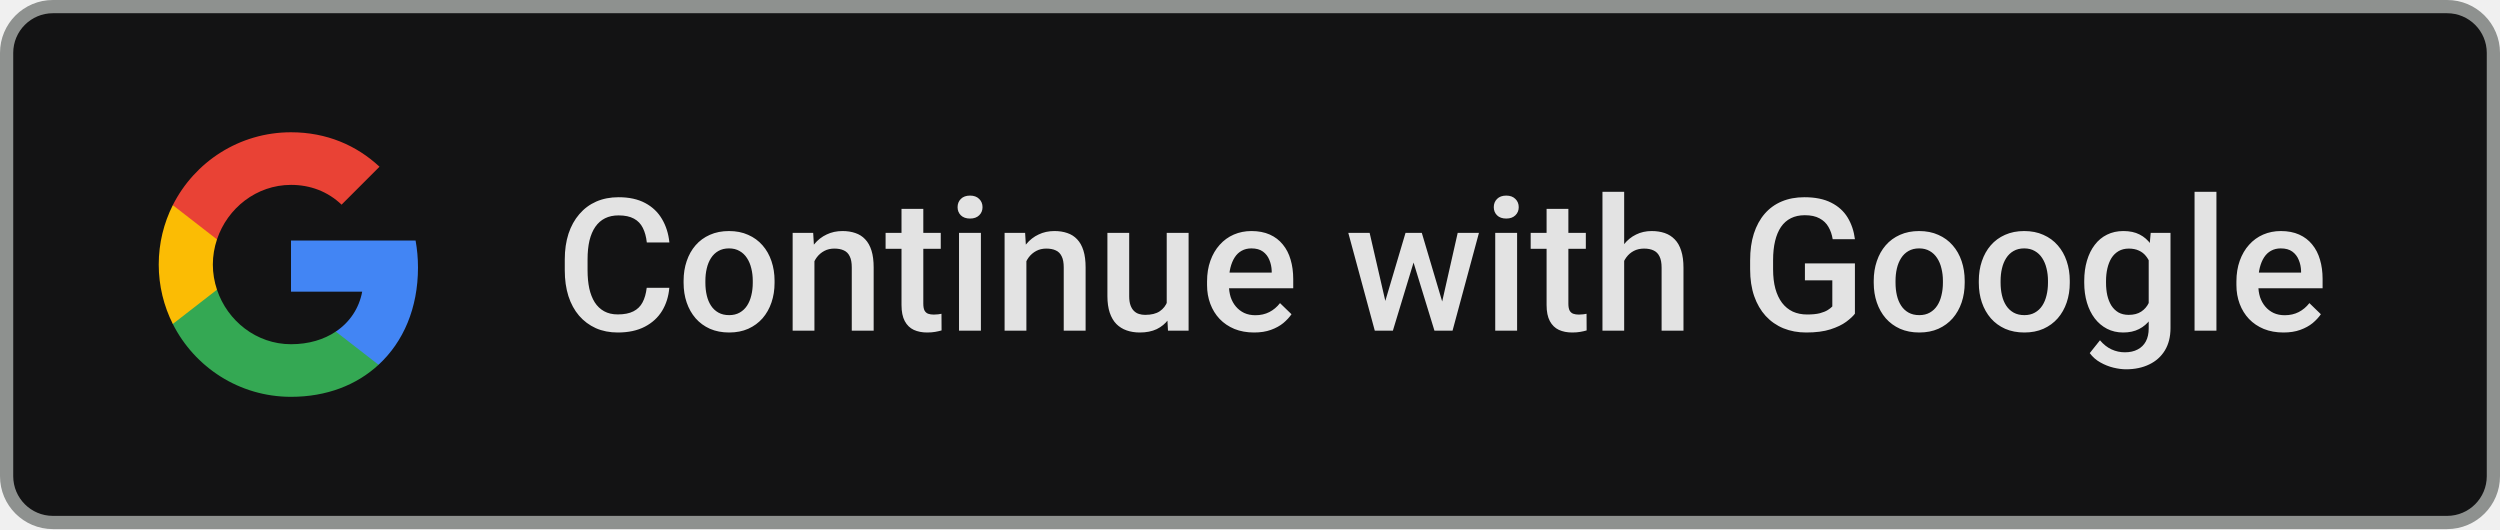
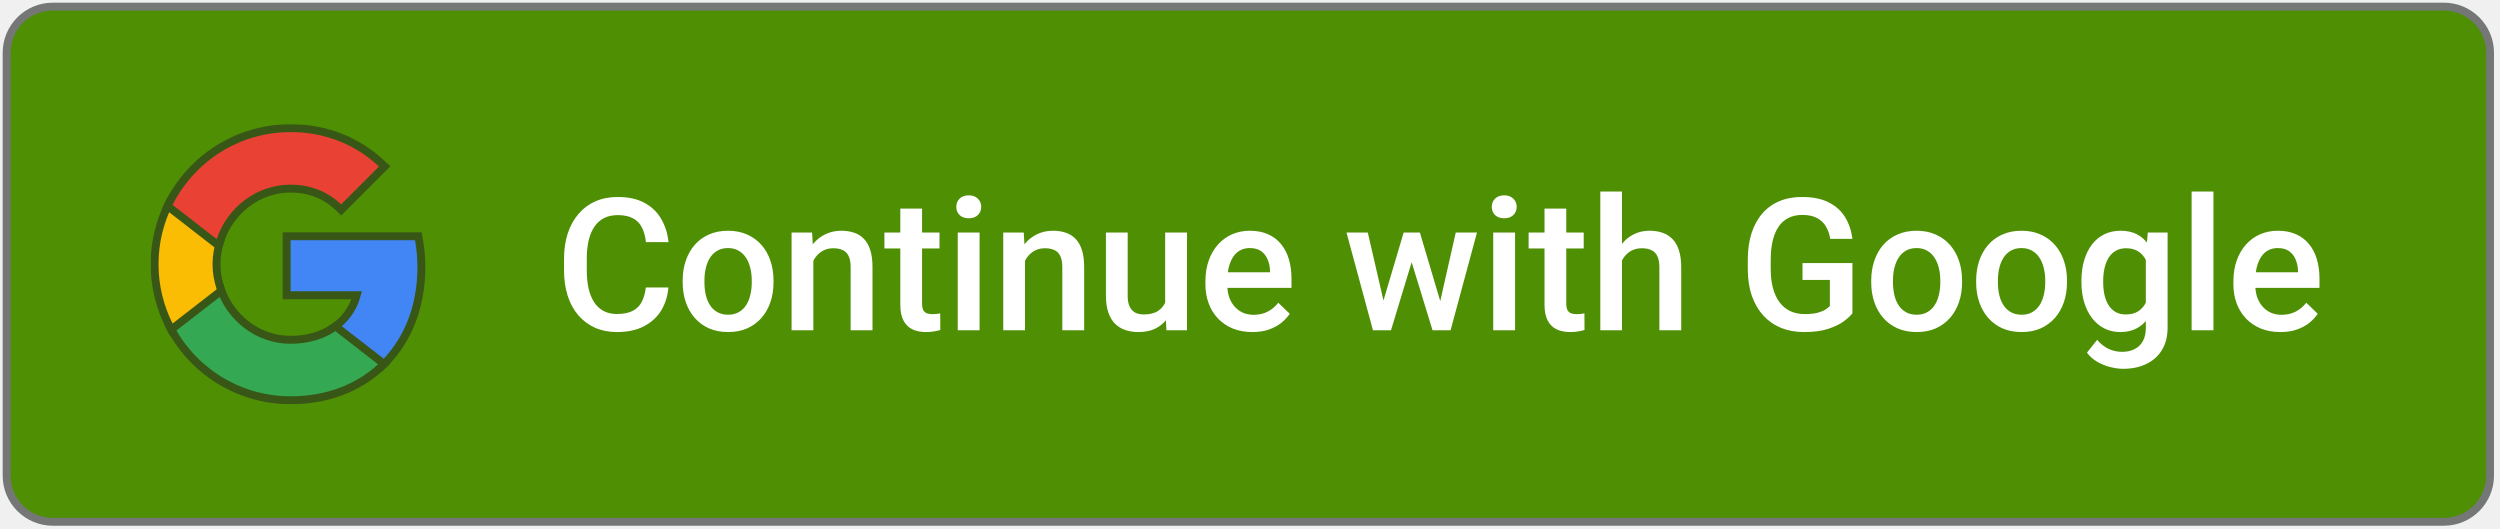
- <svg xmlns="http://www.w3.org/2000/svg" width="189" height="40" viewBox="0 0 189 40" fill="none">
-   <rect x="0.5" y="0.5" width="188" height="39" rx="3.5" fill="#131314" />
-   <g clip-path="url(#clip0_760_7198)">
-     <path d="M31.6 20.227C31.6 19.518 31.536 18.836 31.418 18.182H22V22.05H27.382C27.15 23.3 26.445 24.359 25.386 25.068V27.577H28.618C30.509 25.836 31.6 23.273 31.6 20.227V20.227Z" fill="#4285F4" />
-     <path d="M22 30C24.7 30 26.964 29.105 28.618 27.577L25.386 25.068C24.491 25.668 23.345 26.023 22 26.023C19.395 26.023 17.191 24.264 16.404 21.9H13.064V24.491C14.709 27.759 18.091 30 22 30Z" fill="#34A853" />
-     <path d="M16.404 21.9C16.204 21.3 16.091 20.659 16.091 20C16.091 19.341 16.204 18.7 16.404 18.1V15.509H13.064C12.386 16.859 12 18.386 12 20C12 21.614 12.386 23.141 13.064 24.491L16.404 21.9V21.9Z" fill="#FBBC04" />
-     <path d="M22 13.977C23.468 13.977 24.786 14.482 25.823 15.473L28.691 12.604C26.959 10.991 24.695 10 22 10C18.091 10 14.709 12.241 13.064 15.509L16.404 18.1C17.191 15.736 19.395 13.977 22 13.977Z" fill="#E94235" />
+ <svg xmlns="http://www.w3.org/2000/svg" width="236.562" height="50" viewBox="0 0 317 67" fill="none">
+   <g clip-path="url(#clip0_248_184)">
+     <path d="M309.875 0.837H6.7C3.462 0.837 0.838 3.462 0.838 6.7V60.3C0.838 63.538 3.462 66.162 6.7 66.162H309.875C313.113 66.162 315.738 63.538 315.738 60.3V6.7C315.738 3.462 313.113 0.837 309.875 0.837Z" fill="#4E8F03" />
+     <mask id="mask0_248_184" style="mask-type:luminance" maskUnits="userSpaceOnUse" x="19" y="15" width="36" height="37">
+       <path d="M54.1 16.75V16.25H53.6H20.1H19.6V16.75V50.25V50.75H20.1H53.6H54.1V50.25V16.75Z" fill="white" stroke="white" />
+     </mask>
+     <g mask="url(#mask0_248_184)">
+       <path d="M53.118 30.366L53.043 29.955H52.626H36.85H36.35V30.455V36.934V37.434H36.85H45.239C44.779 39.135 43.738 40.574 42.244 41.574L42.022 41.722V41.989V46.192V46.692H42.522H47.936H48.131L48.274 46.56C51.557 43.538 53.43 39.104 53.43 33.881C53.43 32.663 53.321 31.491 53.118 30.366Z" fill="#4285F4" stroke="#385616" />
+       <path d="M48.275 46.559L48.708 46.159L48.242 45.797L42.829 41.594L42.544 41.373L42.244 41.574C40.834 42.519 39.014 43.088 36.85 43.088C32.72 43.088 29.207 40.296 27.952 36.525L27.838 36.183H27.478H21.882H21.382V36.683V41.022V41.141L21.435 41.247C24.273 46.883 30.106 50.75 36.85 50.75C41.487 50.75 45.403 49.21 48.275 46.559Z" fill="#34A853" stroke="#385616" />
+       <path d="M27.784 37.078L28.064 36.861L27.952 36.524C27.633 35.567 27.452 34.547 27.452 33.5C27.452 32.454 27.633 31.433 27.952 30.476L27.978 30.399V30.317V25.978V25.478H27.478H21.882H21.573L21.435 25.754C20.267 28.082 19.6 30.717 19.6 33.5C19.6 36.283 20.267 38.918 21.435 41.246L21.707 41.79L22.188 41.417L27.784 37.078Z" fill="#FBBC04" stroke="#385616" />
+       <path d="M42.908 26.278L43.261 26.616L43.607 26.27L48.411 21.466L48.777 21.1L48.398 20.747C45.408 17.961 41.496 16.25 36.85 16.25C30.106 16.25 24.273 20.117 21.435 25.753L21.25 26.121L21.575 26.373L27.171 30.713L27.729 31.145L27.952 30.475C29.207 26.704 32.72 23.912 36.85 23.912C39.188 23.912 41.27 24.712 42.908 26.278Z" fill="#E94235" stroke="#385616" />
+     </g>
+     <path d="M81.892 36.448H84.754C84.663 37.539 84.357 38.513 83.838 39.367C83.319 40.215 82.59 40.883 81.651 41.371C80.713 41.86 79.571 42.104 78.228 42.104C77.197 42.104 76.27 41.921 75.445 41.554C74.621 41.181 73.915 40.654 73.327 39.974C72.739 39.287 72.289 38.459 71.976 37.49C71.671 36.52 71.518 35.436 71.518 34.238V32.852C71.518 31.654 71.674 30.57 71.987 29.601C72.308 28.631 72.766 27.803 73.362 27.116C73.957 26.421 74.671 25.891 75.503 25.524C76.342 25.158 77.285 24.975 78.331 24.975C79.659 24.975 80.781 25.219 81.697 25.707C82.613 26.196 83.323 26.872 83.827 27.734C84.338 28.597 84.651 29.585 84.766 30.7H81.903C81.827 29.982 81.659 29.368 81.4 28.856C81.148 28.345 80.774 27.956 80.278 27.688C79.781 27.413 79.132 27.276 78.331 27.276C77.674 27.276 77.102 27.398 76.613 27.642C76.125 27.887 75.716 28.246 75.388 28.719C75.06 29.192 74.812 29.776 74.644 30.471C74.484 31.158 74.403 31.944 74.403 32.829V34.238C74.403 35.077 74.476 35.841 74.621 36.528C74.774 37.207 75.003 37.791 75.308 38.28C75.621 38.768 76.018 39.146 76.499 39.413C76.98 39.681 77.556 39.814 78.228 39.814C79.045 39.814 79.705 39.684 80.209 39.425C80.72 39.165 81.106 38.787 81.365 38.291C81.632 37.787 81.808 37.173 81.892 36.448ZM86.564 35.818V35.555C86.564 34.661 86.693 33.833 86.953 33.07C87.213 32.299 87.587 31.631 88.075 31.066C88.571 30.494 89.174 30.051 89.884 29.738C90.602 29.417 91.411 29.257 92.311 29.257C93.22 29.257 94.029 29.417 94.739 29.738C95.457 30.051 96.063 30.494 96.56 31.066C97.056 31.631 97.434 32.299 97.693 33.07C97.953 33.833 98.082 34.661 98.082 35.555V35.818C98.082 36.711 97.953 37.539 97.693 38.303C97.434 39.066 97.056 39.734 96.56 40.306C96.063 40.871 95.46 41.314 94.751 41.635C94.041 41.948 93.235 42.104 92.335 42.104C91.426 42.104 90.613 41.948 89.895 41.635C89.186 41.314 88.583 40.871 88.087 40.306C87.59 39.734 87.213 39.066 86.953 38.303C86.693 37.539 86.564 36.711 86.564 35.818ZM89.323 35.555V35.818C89.323 36.375 89.38 36.902 89.495 37.398C89.609 37.894 89.789 38.329 90.033 38.703C90.277 39.078 90.59 39.371 90.972 39.585C91.354 39.799 91.808 39.906 92.335 39.906C92.846 39.906 93.289 39.799 93.663 39.585C94.044 39.371 94.357 39.078 94.602 38.703C94.846 38.329 95.025 37.894 95.14 37.398C95.262 36.902 95.323 36.375 95.323 35.818V35.555C95.323 35.005 95.262 34.486 95.14 33.997C95.025 33.501 94.842 33.062 94.59 32.681C94.346 32.299 94.033 32.001 93.651 31.787C93.277 31.566 92.831 31.455 92.311 31.455C91.792 31.455 91.342 31.566 90.96 31.787C90.586 32.001 90.277 32.299 90.033 32.681C89.789 33.062 89.609 33.501 89.495 33.997C89.38 34.486 89.323 35.005 89.323 35.555ZM103.132 32.131V41.875H100.372V29.486H102.972L103.132 32.131ZM102.64 35.222L101.746 35.211C101.754 34.333 101.876 33.528 102.113 32.795C102.357 32.062 102.693 31.433 103.121 30.906C103.556 30.379 104.075 29.975 104.678 29.692C105.281 29.402 105.953 29.257 106.693 29.257C107.288 29.257 107.827 29.341 108.307 29.509C108.796 29.669 109.212 29.933 109.555 30.299C109.907 30.665 110.174 31.142 110.357 31.73C110.54 32.31 110.632 33.024 110.632 33.871V41.875H107.861V33.86C107.861 33.265 107.773 32.795 107.598 32.452C107.43 32.1 107.181 31.852 106.853 31.707C106.533 31.555 106.132 31.478 105.651 31.478C105.178 31.478 104.754 31.578 104.38 31.776C104.006 31.974 103.689 32.245 103.43 32.589C103.178 32.932 102.983 33.329 102.846 33.78C102.708 34.23 102.64 34.711 102.64 35.222ZM119.128 29.486V31.501H112.143V29.486H119.128ZM114.159 26.452H116.918V38.452C116.918 38.833 116.972 39.127 117.078 39.333C117.193 39.532 117.349 39.665 117.548 39.734C117.746 39.803 117.979 39.837 118.246 39.837C118.437 39.837 118.62 39.826 118.796 39.803C118.971 39.78 119.113 39.757 119.22 39.734L119.231 41.841C119.002 41.909 118.735 41.971 118.429 42.024C118.132 42.077 117.788 42.104 117.399 42.104C116.765 42.104 116.204 41.993 115.716 41.772C115.227 41.543 114.846 41.173 114.571 40.661C114.296 40.15 114.159 39.471 114.159 38.623V26.452ZM124.212 29.486V41.875H121.441V29.486H124.212ZM121.258 26.234C121.258 25.814 121.395 25.467 121.67 25.192C121.952 24.91 122.342 24.768 122.838 24.768C123.326 24.768 123.712 24.91 123.994 25.192C124.277 25.467 124.418 25.814 124.418 26.234C124.418 26.646 124.277 26.99 123.994 27.265C123.712 27.539 123.326 27.677 122.838 27.677C122.342 27.677 121.952 27.539 121.67 27.265C121.395 26.99 121.258 26.646 121.258 26.234ZM129.971 32.131V41.875H127.212V29.486H129.811L129.971 32.131ZM129.479 35.222L128.586 35.211C128.593 34.333 128.716 33.528 128.952 32.795C129.197 32.062 129.532 31.433 129.96 30.906C130.395 30.379 130.914 29.975 131.517 29.692C132.12 29.402 132.792 29.257 133.532 29.257C134.128 29.257 134.666 29.341 135.147 29.509C135.635 29.669 136.051 29.933 136.395 30.299C136.746 30.665 137.013 31.142 137.196 31.73C137.38 32.31 137.471 33.024 137.471 33.871V41.875H134.7V33.86C134.7 33.265 134.612 32.795 134.437 32.452C134.269 32.1 134.021 31.852 133.693 31.707C133.372 31.555 132.971 31.478 132.49 31.478C132.017 31.478 131.593 31.578 131.219 31.776C130.845 31.974 130.528 32.245 130.269 32.589C130.017 32.932 129.822 33.329 129.685 33.78C129.548 34.23 129.479 34.711 129.479 35.222ZM147.742 38.955V29.486H150.513V41.875H147.902L147.742 38.955ZM148.131 36.379L149.059 36.356C149.059 37.188 148.967 37.955 148.784 38.658C148.601 39.352 148.318 39.959 147.937 40.478C147.555 40.99 147.066 41.39 146.471 41.681C145.875 41.963 145.162 42.104 144.33 42.104C143.727 42.104 143.173 42.016 142.67 41.841C142.166 41.665 141.731 41.394 141.364 41.028C141.005 40.661 140.727 40.184 140.528 39.596C140.33 39.009 140.231 38.306 140.231 37.49V29.486H142.99V37.513C142.99 37.963 143.044 38.341 143.15 38.646C143.257 38.944 143.402 39.184 143.586 39.367C143.769 39.551 143.982 39.681 144.227 39.757C144.471 39.833 144.73 39.871 145.005 39.871C145.792 39.871 146.41 39.719 146.86 39.413C147.318 39.1 147.643 38.681 147.834 38.154C148.032 37.627 148.131 37.035 148.131 36.379ZM158.803 42.104C157.887 42.104 157.059 41.955 156.318 41.657C155.585 41.352 154.959 40.929 154.44 40.386C153.929 39.845 153.536 39.207 153.261 38.474C152.986 37.742 152.849 36.951 152.849 36.104V35.646C152.849 34.677 152.99 33.799 153.272 33.013C153.555 32.226 153.948 31.555 154.452 30.997C154.956 30.433 155.551 30.001 156.238 29.703C156.925 29.406 157.669 29.257 158.471 29.257C159.356 29.257 160.131 29.406 160.795 29.703C161.459 30.001 162.009 30.421 162.444 30.963C162.887 31.497 163.215 32.135 163.429 32.875C163.65 33.616 163.761 34.432 163.761 35.325V36.505H154.188V34.524H161.036V34.306C161.02 33.81 160.921 33.345 160.738 32.91C160.562 32.474 160.291 32.123 159.925 31.856C159.559 31.589 159.07 31.455 158.459 31.455C158.001 31.455 157.593 31.555 157.234 31.753C156.883 31.944 156.589 32.223 156.352 32.589C156.116 32.955 155.933 33.398 155.803 33.917C155.681 34.429 155.62 35.005 155.62 35.646V36.104C155.62 36.646 155.692 37.15 155.837 37.616C155.99 38.074 156.211 38.474 156.501 38.818C156.791 39.161 157.143 39.432 157.555 39.631C157.967 39.822 158.436 39.917 158.963 39.917C159.627 39.917 160.219 39.783 160.738 39.516C161.257 39.249 161.707 38.871 162.089 38.383L163.543 39.791C163.276 40.181 162.929 40.554 162.501 40.913C162.074 41.264 161.551 41.551 160.933 41.772C160.322 41.993 159.612 42.104 158.803 42.104ZM175.12 39.127L177.982 29.486H179.746L179.264 32.371L176.379 41.875H174.798L175.12 39.127ZM173.436 29.486L175.669 39.173L175.852 41.875H174.09L170.735 29.486H173.436ZM182.424 39.058L184.588 29.486H187.28L183.935 41.875H182.173L182.424 39.058ZM180.042 29.486L182.872 39.013L183.227 41.875H181.645L178.726 32.36L178.245 29.486H180.042ZM192.111 29.486V41.875H189.34V29.486H192.111ZM189.158 26.234C189.158 25.814 189.295 25.467 189.57 25.192C189.851 24.91 190.242 24.768 190.737 24.768C191.226 24.768 191.612 24.91 191.893 25.192C192.176 25.467 192.317 25.814 192.317 26.234C192.317 26.646 192.176 26.99 191.893 27.265C191.612 27.539 191.226 27.677 190.737 27.677C190.242 27.677 189.851 27.539 189.57 27.265C189.295 26.99 189.158 26.646 189.158 26.234ZM200.814 29.486V31.501H193.829V29.486H200.814ZM195.844 26.452H198.603V38.452C198.603 38.833 198.657 39.127 198.764 39.333C198.878 39.532 199.035 39.665 199.233 39.734C199.432 39.803 199.665 39.837 199.931 39.837C200.122 39.837 200.307 39.826 200.481 39.803C200.657 39.78 200.799 39.757 200.905 39.734L200.916 41.841C200.687 41.909 200.421 41.971 200.116 42.024C199.818 42.077 199.474 42.104 199.084 42.104C198.451 42.104 197.89 41.993 197.402 41.772C196.913 41.543 196.531 41.173 196.256 40.661C195.982 40.15 195.844 39.471 195.844 38.623V26.452ZM205.668 24.288V41.875H202.92V24.288H205.668ZM205.188 35.222L204.295 35.211C204.302 34.356 204.42 33.566 204.65 32.841C204.886 32.116 205.214 31.486 205.635 30.952C206.062 30.41 206.573 29.994 207.169 29.703C207.764 29.406 208.424 29.257 209.149 29.257C209.76 29.257 210.31 29.341 210.799 29.509C211.295 29.677 211.722 29.948 212.08 30.322C212.439 30.688 212.71 31.169 212.894 31.765C213.085 32.352 213.179 33.07 213.179 33.917V41.875H210.409V33.894C210.409 33.299 210.321 32.826 210.146 32.474C209.978 32.123 209.73 31.872 209.402 31.719C209.074 31.558 208.672 31.478 208.199 31.478C207.703 31.478 207.265 31.578 206.883 31.776C206.507 31.974 206.196 32.245 205.943 32.589C205.692 32.932 205.501 33.329 205.37 33.78C205.248 34.23 205.188 34.711 205.188 35.222ZM234.889 33.356V39.722C234.652 40.035 234.282 40.379 233.778 40.753C233.282 41.119 232.622 41.436 231.798 41.703C230.974 41.971 229.947 42.104 228.718 42.104C227.673 42.104 226.715 41.928 225.844 41.577C224.973 41.219 224.222 40.696 223.587 40.009C222.963 39.322 222.477 38.486 222.134 37.501C221.79 36.509 221.619 35.379 221.619 34.112V32.955C221.619 31.696 221.775 30.574 222.088 29.589C222.408 28.597 222.867 27.757 223.462 27.07C224.058 26.383 224.775 25.864 225.614 25.513C226.462 25.154 227.42 24.975 228.489 24.975C229.855 24.975 230.984 25.204 231.879 25.662C232.778 26.112 233.473 26.738 233.962 27.539C234.45 28.341 234.76 29.257 234.889 30.287H232.073C231.981 29.707 231.802 29.188 231.534 28.73C231.276 28.272 230.901 27.913 230.413 27.654C229.931 27.387 229.306 27.253 228.534 27.253C227.87 27.253 227.286 27.379 226.783 27.631C226.279 27.883 225.859 28.253 225.524 28.742C225.195 29.23 224.948 29.826 224.778 30.528C224.611 31.23 224.527 32.032 224.527 32.932V34.112C224.527 35.028 224.623 35.841 224.814 36.551C225.011 37.261 225.294 37.86 225.661 38.348C226.035 38.837 226.489 39.207 227.023 39.459C227.557 39.703 228.16 39.826 228.832 39.826C229.488 39.826 230.026 39.772 230.447 39.665C230.867 39.551 231.199 39.417 231.443 39.264C231.694 39.104 231.889 38.952 232.026 38.806V35.497H228.557V33.356H234.889ZM237.271 35.818V35.555C237.271 34.661 237.401 33.833 237.661 33.07C237.92 32.299 238.294 31.631 238.783 31.066C239.279 30.494 239.882 30.051 240.592 29.738C241.309 29.417 242.118 29.257 243.019 29.257C243.927 29.257 244.736 29.417 245.446 29.738C246.165 30.051 246.771 30.494 247.267 31.066C247.763 31.631 248.141 32.299 248.401 33.07C248.661 33.833 248.79 34.661 248.79 35.555V35.818C248.79 36.711 248.661 37.539 248.401 38.303C248.141 39.066 247.763 39.734 247.267 40.306C246.771 40.871 246.168 41.314 245.458 41.635C244.748 41.948 243.942 42.104 243.043 42.104C242.133 42.104 241.321 41.948 240.604 41.635C239.894 41.314 239.291 40.871 238.793 40.306C238.297 39.734 237.92 39.066 237.661 38.303C237.401 37.539 237.271 36.711 237.271 35.818ZM240.031 35.555V35.818C240.031 36.375 240.088 36.902 240.202 37.398C240.317 37.894 240.497 38.329 240.741 38.703C240.984 39.078 241.297 39.371 241.679 39.585C242.061 39.799 242.515 39.906 243.043 39.906C243.553 39.906 243.996 39.799 244.371 39.585C244.751 39.371 245.064 39.078 245.309 38.703C245.553 38.329 245.733 37.894 245.847 37.398C245.969 36.902 246.031 36.375 246.031 35.818V35.555C246.031 35.005 245.969 34.486 245.847 33.997C245.733 33.501 245.55 33.062 245.297 32.681C245.053 32.299 244.741 32.001 244.359 31.787C243.984 31.566 243.538 31.455 243.019 31.455C242.5 31.455 242.049 31.566 241.667 31.787C241.294 32.001 240.984 32.299 240.741 32.681C240.497 33.062 240.317 33.501 240.202 33.997C240.088 34.486 240.031 35.005 240.031 35.555ZM250.577 35.818V35.555C250.577 34.661 250.706 33.833 250.965 33.07C251.225 32.299 251.598 31.631 252.088 31.066C252.583 30.494 253.186 30.051 253.897 29.738C254.613 29.417 255.424 29.257 256.324 29.257C257.233 29.257 258.042 29.417 258.752 29.738C259.469 30.051 260.076 30.494 260.571 31.066C261.069 31.631 261.446 32.299 261.705 33.07C261.965 33.833 262.096 34.661 262.096 35.555V35.818C262.096 36.711 261.965 37.539 261.705 38.303C261.446 39.066 261.069 39.734 260.571 40.306C260.076 40.871 259.473 41.314 258.762 41.635C258.054 41.948 257.248 42.104 256.347 42.104C255.439 42.104 254.625 41.948 253.908 41.635C253.198 41.314 252.595 40.871 252.099 40.306C251.604 39.734 251.225 39.066 250.965 38.303C250.706 37.539 250.577 36.711 250.577 35.818ZM253.335 35.555V35.818C253.335 36.375 253.392 36.902 253.508 37.398C253.622 37.894 253.801 38.329 254.046 38.703C254.29 39.078 254.603 39.371 254.984 39.585C255.366 39.799 255.821 39.906 256.347 39.906C256.858 39.906 257.302 39.799 257.675 39.585C258.057 39.371 258.37 39.078 258.613 38.703C258.858 38.329 259.037 37.894 259.153 37.398C259.275 36.902 259.335 36.375 259.335 35.818V35.555C259.335 35.005 259.275 34.486 259.153 33.997C259.037 33.501 258.855 33.062 258.603 32.681C258.359 32.299 258.046 32.001 257.664 31.787C257.29 31.566 256.843 31.455 256.324 31.455C255.804 31.455 255.356 31.566 254.974 31.787C254.598 32.001 254.29 32.299 254.046 32.681C253.801 33.062 253.622 33.501 253.508 33.997C253.392 34.486 253.335 35.005 253.335 35.555ZM272.343 29.486H274.851V41.532C274.851 42.646 274.615 43.593 274.141 44.371C273.667 45.15 273.007 45.742 272.159 46.146C271.313 46.558 270.332 46.764 269.218 46.764C268.744 46.764 268.218 46.696 267.637 46.558C267.064 46.421 266.508 46.199 265.965 45.894C265.431 45.596 264.985 45.203 264.625 44.715L265.92 43.089C266.362 43.616 266.851 44.001 267.385 44.245C267.92 44.49 268.481 44.612 269.069 44.612C269.702 44.612 270.24 44.493 270.683 44.257C271.132 44.028 271.481 43.688 271.725 43.238C271.968 42.787 272.09 42.238 272.09 41.589V32.291L272.343 29.486ZM263.926 35.818V35.577C263.926 34.639 264.042 33.784 264.27 33.013C264.499 32.234 264.828 31.566 265.255 31.009C265.684 30.444 266.201 30.013 266.813 29.715C267.424 29.41 268.114 29.257 268.884 29.257C269.687 29.257 270.37 29.402 270.935 29.692C271.508 29.982 271.985 30.398 272.365 30.94C272.747 31.474 273.045 32.116 273.26 32.864C273.481 33.604 273.645 34.429 273.752 35.337V36.104C273.652 36.99 273.484 37.799 273.248 38.532C273.012 39.264 272.698 39.898 272.308 40.432C271.92 40.967 271.439 41.379 270.866 41.669C270.302 41.959 269.633 42.104 268.863 42.104C268.106 42.104 267.424 41.948 266.813 41.635C266.21 41.322 265.69 40.883 265.255 40.318C264.828 39.753 264.499 39.089 264.27 38.326C264.042 37.555 263.926 36.719 263.926 35.818ZM266.687 35.577V35.818C266.687 36.383 266.74 36.91 266.848 37.398C266.962 37.887 267.132 38.318 267.362 38.692C267.598 39.058 267.896 39.348 268.255 39.562C268.621 39.768 269.054 39.871 269.549 39.871C270.198 39.871 270.729 39.734 271.141 39.459C271.561 39.184 271.881 38.814 272.102 38.348C272.332 37.875 272.492 37.348 272.583 36.768V34.696C272.538 34.245 272.442 33.826 272.296 33.436C272.159 33.047 271.973 32.707 271.735 32.417C271.499 32.12 271.201 31.891 270.843 31.73C270.484 31.562 270.06 31.478 269.571 31.478C269.075 31.478 268.645 31.585 268.278 31.799C267.911 32.013 267.61 32.306 267.374 32.681C267.144 33.054 266.973 33.49 266.858 33.986C266.744 34.482 266.687 35.013 266.687 35.577ZM280.666 24.288V41.875H277.896V24.288H280.666ZM289.152 42.104C288.236 42.104 287.408 41.955 286.668 41.657C285.934 41.352 285.308 40.929 284.789 40.386C284.278 39.845 283.884 39.207 283.609 38.474C283.335 37.742 283.197 36.951 283.197 36.104V35.646C283.197 34.677 283.34 33.799 283.621 33.013C283.904 32.226 284.296 31.555 284.8 30.997C285.305 30.433 285.901 30.001 286.588 29.703C287.274 29.406 288.018 29.257 288.82 29.257C289.705 29.257 290.48 29.406 291.144 29.703C291.809 30.001 292.358 30.421 292.793 30.963C293.236 31.497 293.564 32.135 293.778 32.875C293.999 33.616 294.11 34.432 294.11 35.325V36.505H284.537V34.524H291.385V34.306C291.37 33.81 291.271 33.345 291.087 32.91C290.911 32.474 290.641 32.123 290.274 31.856C289.907 31.589 289.418 31.455 288.809 31.455C288.35 31.455 287.943 31.555 287.582 31.753C287.232 31.944 286.938 32.223 286.701 32.589C286.465 32.955 286.281 33.398 286.152 33.917C286.03 34.429 285.969 35.005 285.969 35.646V36.104C285.969 36.646 286.042 37.15 286.186 37.616C286.34 38.074 286.561 38.474 286.851 38.818C287.14 39.161 287.492 39.432 287.904 39.631C288.316 39.822 288.785 39.917 289.313 39.917C289.976 39.917 290.567 39.783 291.087 39.516C291.606 39.249 292.056 38.871 292.438 38.383L293.892 39.791C293.626 40.181 293.278 40.554 292.85 40.913C292.423 41.264 291.901 41.551 291.281 41.772C290.671 41.993 289.961 42.104 289.152 42.104Z" fill="white" />
+     <path d="M309.875 0.837H6.7C3.462 0.837 0.838 3.462 0.838 6.7V60.3C0.838 63.538 3.462 66.162 6.7 66.162H309.875C313.113 66.162 315.738 63.538 315.738 60.3V6.7C315.738 3.462 313.113 0.837 309.875 0.837Z" stroke="#747775" />
  </g>
-   <path d="M48.891 21.76H50.6C50.545 22.412 50.363 22.992 50.053 23.503C49.743 24.009 49.308 24.408 48.747 24.699C48.187 24.991 47.505 25.137 46.703 25.137C46.088 25.137 45.534 25.027 45.042 24.809C44.55 24.585 44.128 24.271 43.777 23.865C43.426 23.455 43.158 22.961 42.971 22.382C42.788 21.803 42.697 21.156 42.697 20.44V19.613C42.697 18.898 42.791 18.251 42.977 17.672C43.169 17.093 43.442 16.599 43.798 16.189C44.153 15.774 44.579 15.457 45.076 15.238C45.578 15.02 46.14 14.91 46.765 14.91C47.558 14.91 48.227 15.056 48.774 15.348C49.321 15.639 49.745 16.043 50.046 16.558C50.351 17.073 50.538 17.663 50.606 18.328H48.898C48.852 17.9 48.752 17.533 48.597 17.227C48.446 16.922 48.223 16.69 47.927 16.53C47.63 16.366 47.243 16.284 46.765 16.284C46.373 16.284 46.031 16.357 45.739 16.503C45.448 16.649 45.204 16.863 45.008 17.145C44.812 17.428 44.664 17.777 44.563 18.191C44.468 18.602 44.42 19.071 44.42 19.6V20.44C44.42 20.942 44.463 21.398 44.55 21.808C44.641 22.213 44.778 22.562 44.96 22.854C45.147 23.145 45.384 23.371 45.671 23.53C45.958 23.69 46.302 23.77 46.703 23.77C47.191 23.77 47.585 23.692 47.886 23.537C48.191 23.382 48.421 23.157 48.576 22.86C48.736 22.56 48.84 22.193 48.891 21.76ZM51.68 21.384V21.227C51.68 20.693 51.757 20.199 51.912 19.743C52.067 19.283 52.29 18.884 52.582 18.547C52.878 18.205 53.238 17.941 53.662 17.754C54.09 17.562 54.574 17.467 55.111 17.467C55.654 17.467 56.137 17.562 56.56 17.754C56.989 17.941 57.351 18.205 57.648 18.547C57.944 18.884 58.169 19.283 58.324 19.743C58.479 20.199 58.557 20.693 58.557 21.227V21.384C58.557 21.917 58.479 22.412 58.324 22.867C58.169 23.323 57.944 23.722 57.648 24.064C57.351 24.401 56.991 24.665 56.567 24.856C56.144 25.043 55.663 25.137 55.125 25.137C54.583 25.137 54.097 25.043 53.669 24.856C53.245 24.665 52.885 24.401 52.589 24.064C52.293 23.722 52.067 23.323 51.912 22.867C51.757 22.412 51.68 21.917 51.68 21.384ZM53.327 21.227V21.384C53.327 21.716 53.361 22.031 53.43 22.327C53.498 22.623 53.605 22.883 53.751 23.106C53.897 23.33 54.084 23.505 54.312 23.633C54.539 23.76 54.81 23.824 55.125 23.824C55.43 23.824 55.695 23.76 55.918 23.633C56.146 23.505 56.333 23.33 56.478 23.106C56.624 22.883 56.731 22.623 56.8 22.327C56.873 22.031 56.909 21.716 56.909 21.384V21.227C56.909 20.898 56.873 20.588 56.8 20.297C56.731 20.001 56.622 19.739 56.472 19.511C56.326 19.283 56.139 19.105 55.911 18.977C55.688 18.845 55.421 18.779 55.111 18.779C54.801 18.779 54.533 18.845 54.305 18.977C54.081 19.105 53.897 19.283 53.751 19.511C53.605 19.739 53.498 20.001 53.43 20.297C53.361 20.588 53.327 20.898 53.327 21.227ZM61.571 19.183V25H59.924V17.604H61.476L61.571 19.183ZM61.277 21.028L60.744 21.021C60.749 20.497 60.822 20.017 60.963 19.579C61.109 19.142 61.309 18.766 61.565 18.451C61.824 18.137 62.134 17.895 62.494 17.727C62.854 17.553 63.255 17.467 63.697 17.467C64.053 17.467 64.374 17.517 64.661 17.617C64.953 17.713 65.201 17.87 65.406 18.089C65.616 18.308 65.775 18.592 65.885 18.943C65.994 19.29 66.049 19.716 66.049 20.222V25H64.394V20.215C64.394 19.859 64.342 19.579 64.237 19.374C64.137 19.164 63.989 19.016 63.793 18.93C63.602 18.838 63.362 18.793 63.075 18.793C62.793 18.793 62.54 18.852 62.316 18.971C62.093 19.089 61.904 19.251 61.749 19.456C61.599 19.661 61.482 19.898 61.4 20.167C61.318 20.436 61.277 20.723 61.277 21.028ZM71.121 17.604V18.807H66.951V17.604H71.121ZM68.154 15.792H69.802V22.956C69.802 23.184 69.834 23.359 69.897 23.482C69.966 23.601 70.059 23.681 70.178 23.722C70.296 23.763 70.435 23.783 70.595 23.783C70.709 23.783 70.818 23.776 70.923 23.763C71.028 23.749 71.112 23.735 71.176 23.722L71.183 24.98C71.046 25.02 70.886 25.057 70.704 25.089C70.526 25.121 70.321 25.137 70.089 25.137C69.711 25.137 69.376 25.071 69.084 24.939C68.792 24.802 68.564 24.581 68.4 24.275C68.236 23.97 68.154 23.564 68.154 23.059V15.792ZM74.156 17.604V25H72.502V17.604H74.156ZM72.393 15.662C72.393 15.412 72.475 15.204 72.639 15.04C72.807 14.871 73.04 14.787 73.336 14.787C73.628 14.787 73.858 14.871 74.026 15.04C74.195 15.204 74.279 15.412 74.279 15.662C74.279 15.908 74.195 16.113 74.026 16.277C73.858 16.441 73.628 16.523 73.336 16.523C73.04 16.523 72.807 16.441 72.639 16.277C72.475 16.113 72.393 15.908 72.393 15.662ZM77.595 19.183V25H75.947V17.604H77.499L77.595 19.183ZM77.301 21.028L76.768 21.021C76.772 20.497 76.845 20.017 76.986 19.579C77.132 19.142 77.333 18.766 77.588 18.451C77.848 18.137 78.158 17.895 78.518 17.727C78.878 17.553 79.279 17.467 79.721 17.467C80.076 17.467 80.397 17.517 80.685 17.617C80.976 17.713 81.225 17.87 81.43 18.089C81.639 18.308 81.799 18.592 81.908 18.943C82.018 19.29 82.072 19.716 82.072 20.222V25H80.418V20.215C80.418 19.859 80.366 19.579 80.261 19.374C80.16 19.164 80.012 19.016 79.816 18.93C79.625 18.838 79.386 18.793 79.099 18.793C78.816 18.793 78.563 18.852 78.34 18.971C78.117 19.089 77.927 19.251 77.772 19.456C77.622 19.661 77.506 19.898 77.424 20.167C77.342 20.436 77.301 20.723 77.301 21.028ZM88.204 23.257V17.604H89.858V25H88.3L88.204 23.257ZM88.436 21.719L88.99 21.705C88.99 22.202 88.936 22.66 88.826 23.079C88.717 23.494 88.548 23.856 88.32 24.166C88.092 24.471 87.801 24.711 87.445 24.884C87.09 25.052 86.664 25.137 86.167 25.137C85.807 25.137 85.477 25.084 85.176 24.98C84.875 24.875 84.615 24.713 84.397 24.494C84.182 24.275 84.016 23.991 83.897 23.64C83.779 23.289 83.72 22.869 83.72 22.382V17.604H85.367V22.395C85.367 22.664 85.399 22.89 85.463 23.072C85.527 23.25 85.613 23.394 85.723 23.503C85.832 23.612 85.96 23.69 86.106 23.735C86.251 23.781 86.406 23.804 86.57 23.804C87.04 23.804 87.409 23.713 87.678 23.53C87.951 23.343 88.145 23.093 88.259 22.778C88.377 22.464 88.436 22.111 88.436 21.719ZM94.808 25.137C94.261 25.137 93.766 25.048 93.324 24.87C92.887 24.688 92.513 24.435 92.203 24.111C91.898 23.788 91.663 23.407 91.499 22.97C91.335 22.532 91.253 22.061 91.253 21.555V21.281C91.253 20.703 91.337 20.178 91.506 19.709C91.674 19.24 91.909 18.838 92.21 18.506C92.511 18.169 92.866 17.911 93.276 17.733C93.686 17.556 94.131 17.467 94.609 17.467C95.138 17.467 95.601 17.556 95.997 17.733C96.394 17.911 96.722 18.162 96.981 18.485C97.246 18.804 97.442 19.185 97.569 19.627C97.701 20.069 97.768 20.557 97.768 21.09V21.794H92.053V20.611H96.141V20.481C96.132 20.185 96.072 19.907 95.963 19.648C95.858 19.388 95.696 19.178 95.478 19.019C95.259 18.859 94.967 18.779 94.603 18.779C94.329 18.779 94.085 18.838 93.871 18.957C93.662 19.071 93.486 19.237 93.345 19.456C93.204 19.675 93.094 19.939 93.017 20.249C92.944 20.554 92.907 20.898 92.907 21.281V21.555C92.907 21.878 92.951 22.179 93.037 22.457C93.128 22.73 93.26 22.97 93.434 23.175C93.607 23.38 93.816 23.542 94.062 23.66C94.309 23.774 94.589 23.831 94.903 23.831C95.3 23.831 95.653 23.751 95.963 23.592C96.273 23.432 96.542 23.207 96.769 22.915L97.638 23.756C97.478 23.988 97.271 24.212 97.016 24.426C96.76 24.635 96.448 24.806 96.079 24.939C95.715 25.071 95.291 25.137 94.808 25.137ZM104.549 23.359L106.258 17.604H107.311L107.023 19.326L105.301 25H104.357L104.549 23.359ZM103.544 17.604L104.877 23.387L104.986 25H103.934L101.931 17.604H103.544ZM108.91 23.318L110.202 17.604H111.809L109.812 25H108.76L108.91 23.318ZM107.488 17.604L109.177 23.291L109.389 25H108.445L106.702 19.319L106.415 17.604H107.488ZM114.693 17.604V25H113.039V17.604H114.693ZM112.93 15.662C112.93 15.412 113.012 15.204 113.176 15.04C113.344 14.871 113.577 14.787 113.873 14.787C114.165 14.787 114.395 14.871 114.563 15.04C114.732 15.204 114.816 15.412 114.816 15.662C114.816 15.908 114.732 16.113 114.563 16.277C114.395 16.441 114.165 16.523 113.873 16.523C113.577 16.523 113.344 16.441 113.176 16.277C113.012 16.113 112.93 15.908 112.93 15.662ZM119.889 17.604V18.807H115.719V17.604H119.889ZM116.922 15.792H118.569V22.956C118.569 23.184 118.601 23.359 118.665 23.482C118.733 23.601 118.827 23.681 118.945 23.722C119.064 23.763 119.203 23.783 119.362 23.783C119.476 23.783 119.586 23.776 119.69 23.763C119.795 23.749 119.88 23.735 119.943 23.722L119.95 24.98C119.813 25.02 119.654 25.057 119.472 25.089C119.294 25.121 119.089 25.137 118.856 25.137C118.478 25.137 118.143 25.071 117.852 24.939C117.56 24.802 117.332 24.581 117.168 24.275C117.004 23.97 116.922 23.564 116.922 23.059V15.792ZM122.787 14.5V25H121.146V14.5H122.787ZM122.5 21.028L121.967 21.021C121.971 20.511 122.042 20.039 122.179 19.606C122.32 19.174 122.516 18.797 122.767 18.479C123.022 18.155 123.327 17.907 123.683 17.733C124.038 17.556 124.432 17.467 124.865 17.467C125.23 17.467 125.558 17.517 125.85 17.617C126.146 17.717 126.401 17.879 126.615 18.102C126.829 18.321 126.991 18.608 127.101 18.964C127.215 19.315 127.271 19.743 127.271 20.249V25H125.617V20.235C125.617 19.88 125.565 19.597 125.46 19.388C125.36 19.178 125.212 19.028 125.016 18.936C124.82 18.841 124.58 18.793 124.298 18.793C124.002 18.793 123.74 18.852 123.512 18.971C123.288 19.089 123.102 19.251 122.951 19.456C122.801 19.661 122.687 19.898 122.609 20.167C122.536 20.436 122.5 20.723 122.5 21.028ZM140.232 19.914V23.715C140.091 23.902 139.87 24.107 139.569 24.33C139.273 24.549 138.879 24.738 138.387 24.898C137.895 25.057 137.282 25.137 136.548 25.137C135.924 25.137 135.352 25.032 134.832 24.822C134.312 24.608 133.864 24.296 133.485 23.886C133.112 23.476 132.822 22.977 132.617 22.389C132.412 21.796 132.31 21.122 132.31 20.365V19.675C132.31 18.923 132.403 18.253 132.59 17.665C132.781 17.073 133.055 16.571 133.41 16.161C133.766 15.751 134.194 15.441 134.695 15.231C135.201 15.017 135.773 14.91 136.411 14.91C137.227 14.91 137.901 15.047 138.435 15.32C138.972 15.589 139.387 15.963 139.679 16.441C139.97 16.92 140.155 17.467 140.232 18.082H138.551C138.496 17.736 138.389 17.426 138.229 17.152C138.075 16.879 137.851 16.665 137.56 16.51C137.272 16.35 136.899 16.27 136.438 16.27C136.042 16.27 135.693 16.346 135.393 16.496C135.092 16.646 134.841 16.867 134.641 17.159C134.445 17.451 134.297 17.806 134.196 18.226C134.096 18.645 134.046 19.123 134.046 19.661V20.365C134.046 20.912 134.103 21.398 134.217 21.821C134.335 22.245 134.504 22.603 134.723 22.895C134.946 23.186 135.217 23.407 135.536 23.558C135.855 23.703 136.215 23.776 136.616 23.776C137.008 23.776 137.329 23.744 137.58 23.681C137.831 23.612 138.029 23.533 138.175 23.441C138.325 23.346 138.441 23.255 138.523 23.168V21.192H136.452V19.914H140.232ZM141.654 21.384V21.227C141.654 20.693 141.732 20.199 141.887 19.743C142.042 19.283 142.265 18.884 142.557 18.547C142.853 18.205 143.213 17.941 143.637 17.754C144.065 17.562 144.548 17.467 145.086 17.467C145.628 17.467 146.111 17.562 146.535 17.754C146.964 17.941 147.326 18.205 147.622 18.547C147.918 18.884 148.144 19.283 148.299 19.743C148.454 20.199 148.531 20.693 148.531 21.227V21.384C148.531 21.917 148.454 22.412 148.299 22.867C148.144 23.323 147.918 23.722 147.622 24.064C147.326 24.401 146.966 24.665 146.542 24.856C146.118 25.043 145.637 25.137 145.1 25.137C144.557 25.137 144.072 25.043 143.644 24.856C143.22 24.665 142.86 24.401 142.563 24.064C142.267 23.722 142.042 23.323 141.887 22.867C141.732 22.412 141.654 21.917 141.654 21.384ZM143.302 21.227V21.384C143.302 21.716 143.336 22.031 143.404 22.327C143.473 22.623 143.58 22.883 143.726 23.106C143.871 23.33 144.058 23.505 144.286 23.633C144.514 23.76 144.785 23.824 145.1 23.824C145.405 23.824 145.669 23.76 145.893 23.633C146.12 23.505 146.307 23.33 146.453 23.106C146.599 22.883 146.706 22.623 146.774 22.327C146.847 22.031 146.884 21.716 146.884 21.384V21.227C146.884 20.898 146.847 20.588 146.774 20.297C146.706 20.001 146.597 19.739 146.446 19.511C146.3 19.283 146.114 19.105 145.886 18.977C145.662 18.845 145.396 18.779 145.086 18.779C144.776 18.779 144.507 18.845 144.279 18.977C144.056 19.105 143.871 19.283 143.726 19.511C143.58 19.739 143.473 20.001 143.404 20.297C143.336 20.588 143.302 20.898 143.302 21.227ZM149.598 21.384V21.227C149.598 20.693 149.675 20.199 149.83 19.743C149.985 19.283 150.208 18.884 150.5 18.547C150.796 18.205 151.156 17.941 151.58 17.754C152.008 17.562 152.492 17.467 153.029 17.467C153.572 17.467 154.055 17.562 154.479 17.754C154.907 17.941 155.269 18.205 155.565 18.547C155.862 18.884 156.087 19.283 156.242 19.743C156.397 20.199 156.475 20.693 156.475 21.227V21.384C156.475 21.917 156.397 22.412 156.242 22.867C156.087 23.323 155.862 23.722 155.565 24.064C155.269 24.401 154.909 24.665 154.485 24.856C154.062 25.043 153.581 25.137 153.043 25.137C152.501 25.137 152.015 25.043 151.587 24.856C151.163 24.665 150.803 24.401 150.507 24.064C150.211 23.722 149.985 23.323 149.83 22.867C149.675 22.412 149.598 21.917 149.598 21.384ZM151.245 21.227V21.384C151.245 21.716 151.279 22.031 151.348 22.327C151.416 22.623 151.523 22.883 151.669 23.106C151.815 23.33 152.002 23.505 152.229 23.633C152.457 23.76 152.729 23.824 153.043 23.824C153.348 23.824 153.613 23.76 153.836 23.633C154.064 23.505 154.251 23.33 154.396 23.106C154.542 22.883 154.649 22.623 154.718 22.327C154.791 22.031 154.827 21.716 154.827 21.384V21.227C154.827 20.898 154.791 20.588 154.718 20.297C154.649 20.001 154.54 19.739 154.39 19.511C154.244 19.283 154.057 19.105 153.829 18.977C153.606 18.845 153.339 18.779 153.029 18.779C152.719 18.779 152.451 18.845 152.223 18.977C151.999 19.105 151.815 19.283 151.669 19.511C151.523 19.739 151.416 20.001 151.348 20.297C151.279 20.588 151.245 20.898 151.245 21.227ZM162.593 17.604H164.09V24.795C164.09 25.46 163.949 26.025 163.666 26.49C163.383 26.955 162.989 27.308 162.483 27.55C161.978 27.796 161.392 27.919 160.727 27.919C160.444 27.919 160.13 27.878 159.783 27.796C159.441 27.714 159.109 27.582 158.785 27.399C158.466 27.222 158.2 26.987 157.985 26.695L158.758 25.725C159.022 26.039 159.314 26.269 159.633 26.415C159.952 26.561 160.287 26.634 160.638 26.634C161.016 26.634 161.337 26.563 161.602 26.422C161.87 26.285 162.078 26.082 162.224 25.814C162.369 25.545 162.442 25.216 162.442 24.829V19.278L162.593 17.604ZM157.568 21.384V21.24C157.568 20.68 157.637 20.169 157.773 19.709C157.91 19.244 158.106 18.845 158.361 18.513C158.617 18.175 158.926 17.918 159.291 17.74C159.656 17.558 160.068 17.467 160.528 17.467C161.007 17.467 161.415 17.553 161.752 17.727C162.094 17.9 162.379 18.148 162.606 18.472C162.834 18.791 163.012 19.174 163.14 19.62C163.272 20.062 163.37 20.554 163.434 21.097V21.555C163.374 22.083 163.274 22.566 163.133 23.004C162.992 23.441 162.805 23.82 162.572 24.139C162.34 24.458 162.053 24.704 161.711 24.877C161.374 25.05 160.975 25.137 160.515 25.137C160.063 25.137 159.656 25.043 159.291 24.856C158.931 24.67 158.621 24.408 158.361 24.07C158.106 23.733 157.91 23.337 157.773 22.881C157.637 22.421 157.568 21.922 157.568 21.384ZM159.216 21.24V21.384C159.216 21.721 159.248 22.035 159.312 22.327C159.38 22.619 159.482 22.876 159.619 23.1C159.76 23.318 159.938 23.491 160.152 23.619C160.371 23.742 160.629 23.804 160.925 23.804C161.312 23.804 161.629 23.722 161.875 23.558C162.126 23.394 162.317 23.172 162.449 22.895C162.586 22.612 162.682 22.297 162.736 21.951V20.714C162.709 20.445 162.652 20.194 162.565 19.962C162.483 19.73 162.372 19.527 162.23 19.354C162.089 19.176 161.911 19.039 161.697 18.943C161.483 18.843 161.23 18.793 160.938 18.793C160.642 18.793 160.385 18.857 160.166 18.984C159.947 19.112 159.767 19.287 159.626 19.511C159.489 19.734 159.387 19.994 159.318 20.29C159.25 20.586 159.216 20.903 159.216 21.24ZM167.562 14.5V25H165.908V14.5H167.562ZM172.628 25.137C172.081 25.137 171.587 25.048 171.145 24.87C170.707 24.688 170.333 24.435 170.023 24.111C169.718 23.788 169.483 23.407 169.319 22.97C169.155 22.532 169.073 22.061 169.073 21.555V21.281C169.073 20.703 169.158 20.178 169.326 19.709C169.495 19.24 169.729 18.838 170.03 18.506C170.331 18.169 170.687 17.911 171.097 17.733C171.507 17.556 171.951 17.467 172.43 17.467C172.958 17.467 173.421 17.556 173.817 17.733C174.214 17.911 174.542 18.162 174.802 18.485C175.066 18.804 175.262 19.185 175.39 19.627C175.522 20.069 175.588 20.557 175.588 21.09V21.794H169.873V20.611H173.961V20.481C173.952 20.185 173.893 19.907 173.783 19.648C173.678 19.388 173.517 19.178 173.298 19.019C173.079 18.859 172.787 18.779 172.423 18.779C172.149 18.779 171.906 18.838 171.691 18.957C171.482 19.071 171.306 19.237 171.165 19.456C171.024 19.675 170.914 19.939 170.837 20.249C170.764 20.554 170.728 20.898 170.728 21.281V21.555C170.728 21.878 170.771 22.179 170.857 22.457C170.949 22.73 171.081 22.97 171.254 23.175C171.427 23.38 171.637 23.542 171.883 23.66C172.129 23.774 172.409 23.831 172.724 23.831C173.12 23.831 173.473 23.751 173.783 23.592C174.093 23.432 174.362 23.207 174.59 22.915L175.458 23.756C175.299 23.988 175.091 24.212 174.836 24.426C174.581 24.635 174.269 24.806 173.899 24.939C173.535 25.071 173.111 25.137 172.628 25.137Z" fill="#E3E3E3" />
-   <rect x="0.5" y="0.5" width="188" height="39" rx="3.5" stroke="#8E918F" />
  <defs>
-     <clipPath id="clip0_760_7198">
-       <rect width="20" height="20" fill="white" transform="translate(12 10)" />
+     <clipPath id="clip0_248_184">
+       <rect width="316.575" height="67" fill="white" />
    </clipPath>
  </defs>
</svg>
